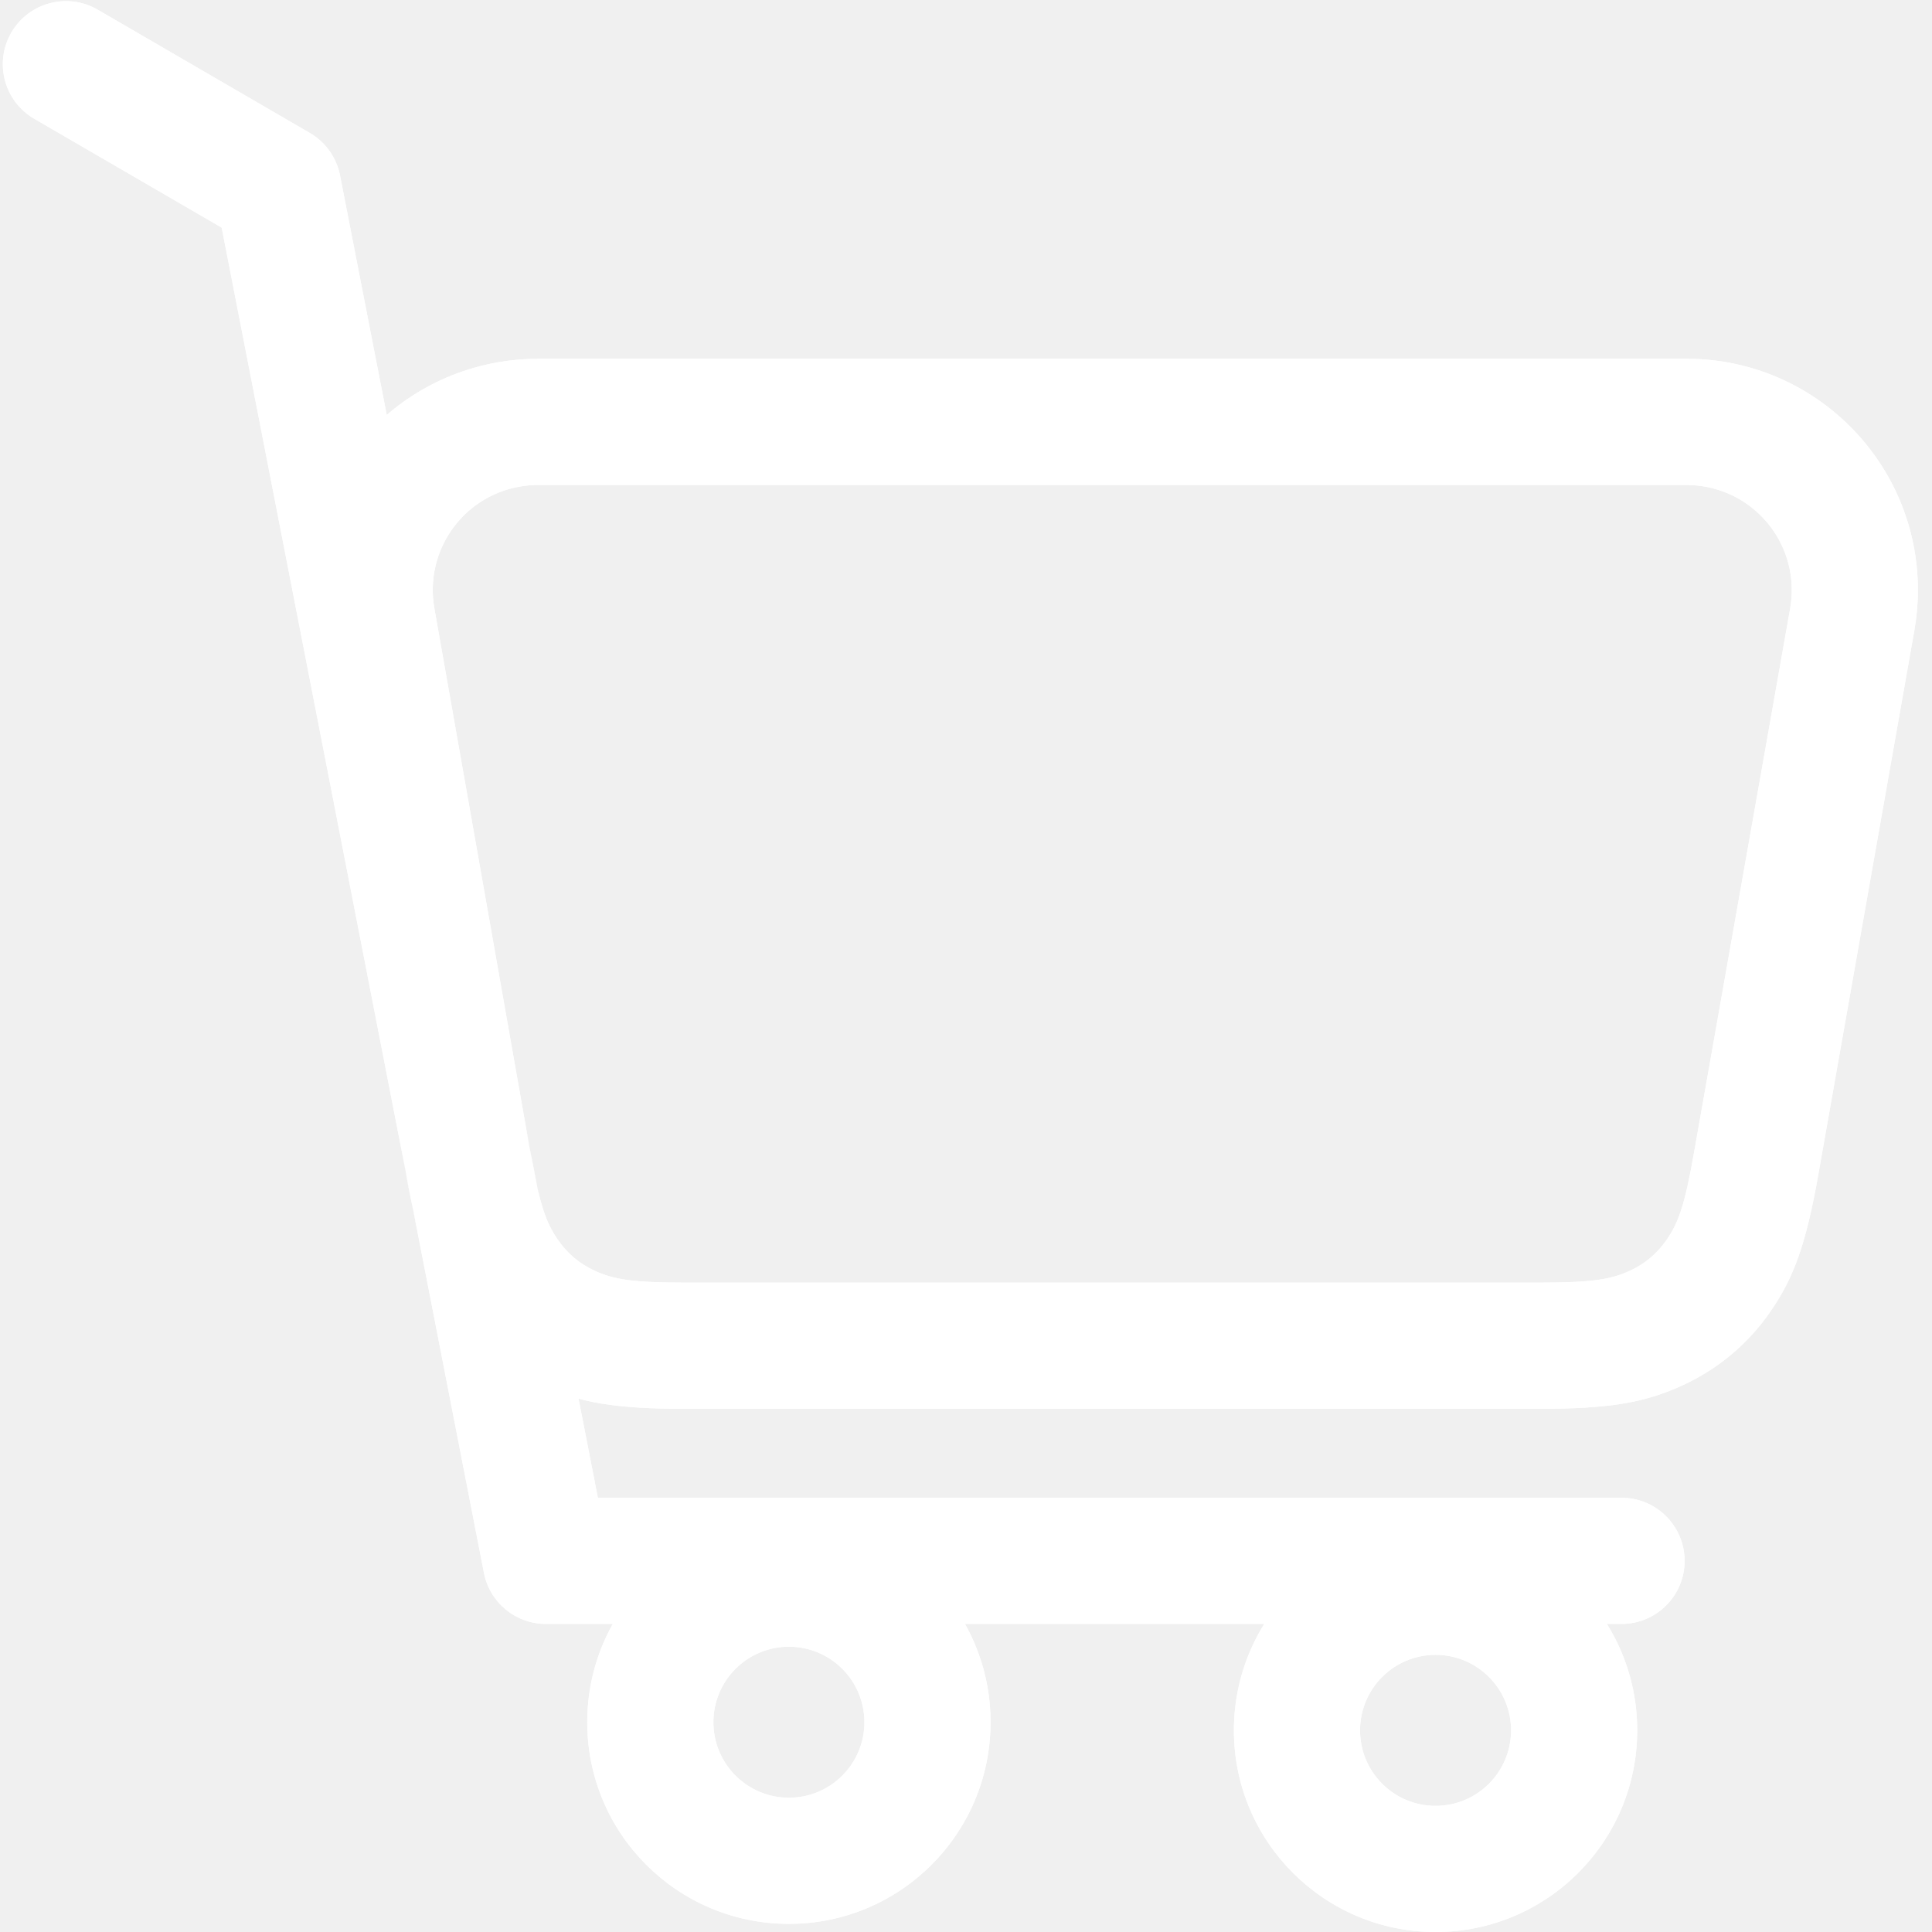
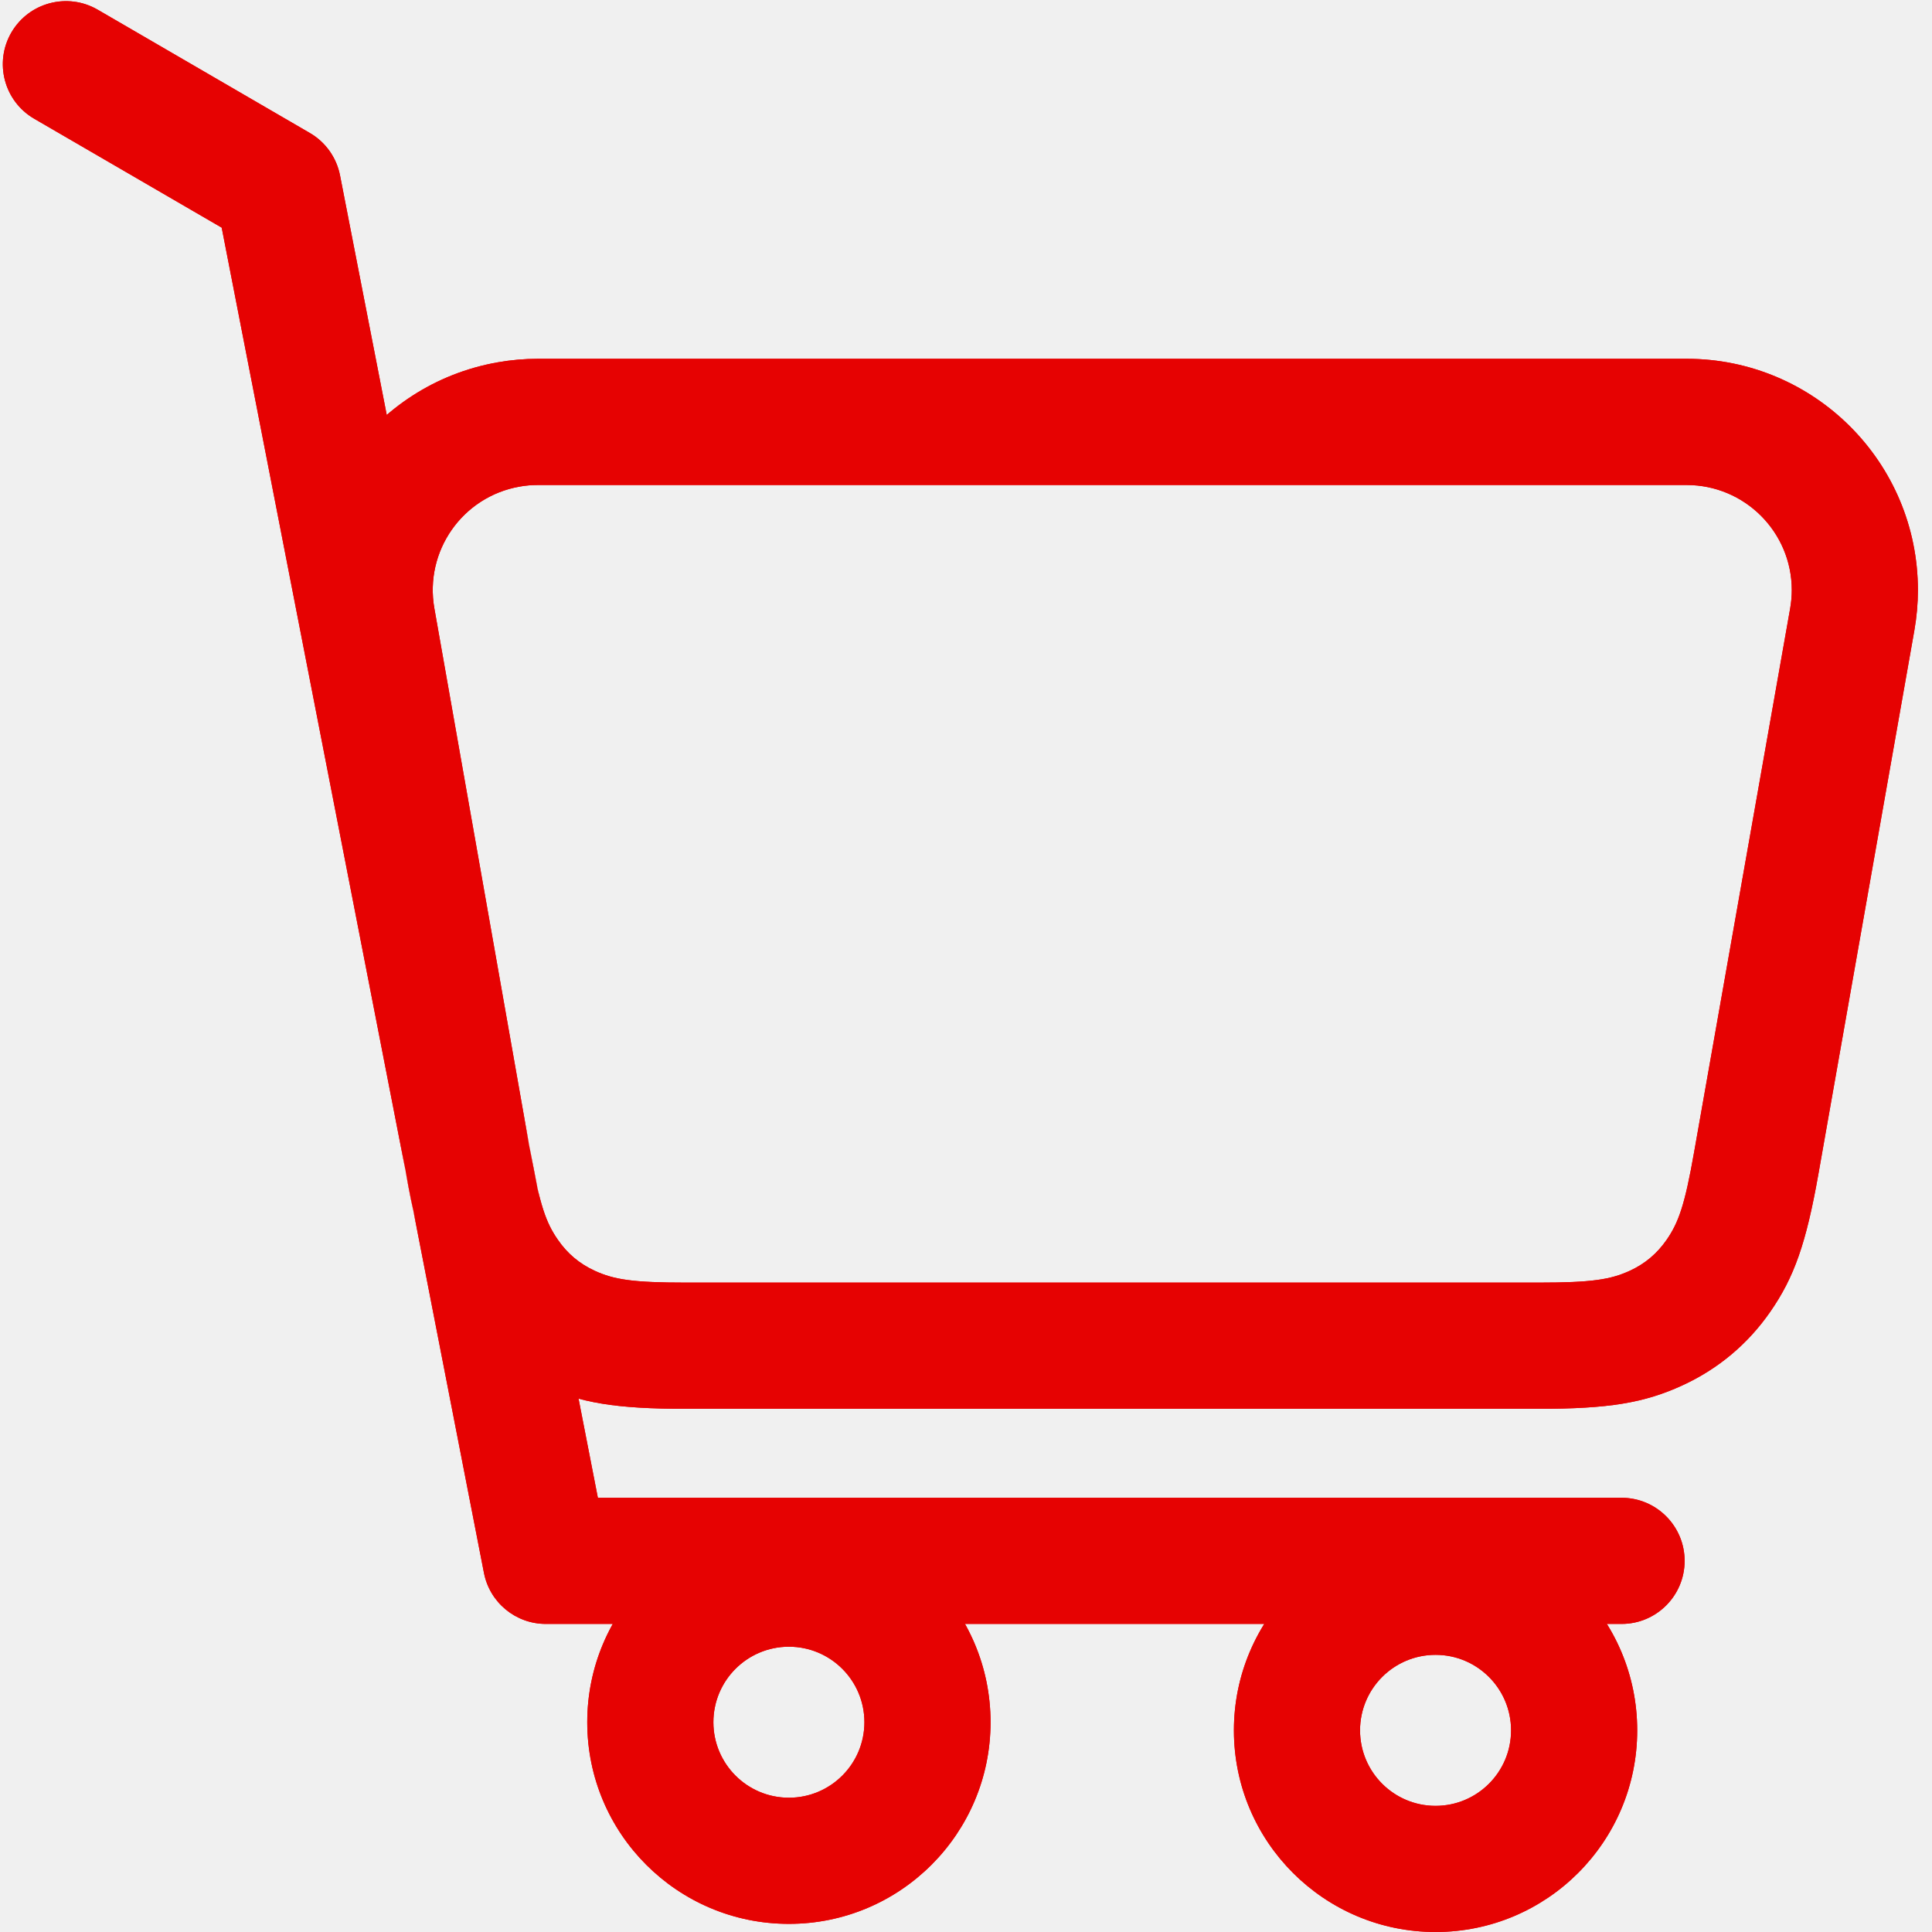
<svg xmlns="http://www.w3.org/2000/svg" xmlns:xlink="http://www.w3.org/1999/xlink" width="24" height="24" viewBox="0 0 24 24">
  <defs>
-     <path id="shop-a" d="M2.754,2.828 L0.425,1.475 C0.051,1.258 -0.076,0.778 0.141,0.404 C0.359,0.03 0.838,-0.097 1.213,0.12 L3.849,1.652 C4.044,1.765 4.181,1.958 4.224,2.179 L7.427,18.606 L20.144,18.606 C20.576,18.606 20.927,18.957 20.927,19.39 C20.927,19.822 20.576,20.173 20.144,20.173 L6.781,20.173 C6.406,20.173 6.084,19.908 6.012,19.54 L2.754,2.828 Z M6.682,6.025 C6.605,6.025 6.529,6.031 6.454,6.045 C5.744,6.17 5.27,6.847 5.396,7.558 L6.588,14.311 C6.704,14.967 6.781,15.187 6.931,15.402 C7.049,15.573 7.199,15.699 7.388,15.786 C7.626,15.895 7.856,15.933 8.522,15.933 L19.112,15.933 C19.778,15.933 20.007,15.895 20.246,15.786 C20.435,15.699 20.584,15.573 20.703,15.402 C20.852,15.187 20.93,14.967 21.045,14.311 L22.238,7.558 C22.251,7.483 22.258,7.407 22.258,7.331 C22.258,6.609 21.673,6.025 20.952,6.025 L6.682,6.025 Z M6.682,4.457 L20.952,4.457 C22.539,4.457 23.825,5.744 23.825,7.331 C23.825,7.498 23.81,7.665 23.781,7.83 L22.589,14.584 C22.437,15.444 22.288,15.867 21.991,16.295 C21.713,16.696 21.344,17.005 20.901,17.209 C20.427,17.427 19.985,17.501 19.112,17.501 L8.522,17.501 C7.648,17.501 7.206,17.427 6.733,17.209 C6.289,17.005 5.921,16.696 5.643,16.295 C5.346,15.867 5.197,15.444 5.045,14.584 L3.852,7.83 C3.576,6.268 4.619,4.777 6.182,4.501 C6.347,4.472 6.514,4.457 6.682,4.457 Z M9.8,23.899 C8.416,23.899 7.295,22.778 7.295,21.394 C7.295,20.011 8.416,18.889 9.8,18.889 C11.183,18.889 12.305,20.011 12.305,21.394 C12.305,22.778 11.183,23.899 9.8,23.899 Z M9.8,22.332 C10.318,22.332 10.738,21.912 10.738,21.394 C10.738,20.876 10.318,20.456 9.8,20.456 C9.282,20.456 8.862,20.876 8.862,21.394 C8.862,21.912 9.282,22.332 9.8,22.332 Z M17.833,24 C16.45,24 15.328,22.878 15.328,21.495 C15.328,20.112 16.45,18.99 17.833,18.99 C19.217,18.99 20.338,20.112 20.338,21.495 C20.338,22.878 19.217,24 17.833,24 Z M17.833,22.433 C18.351,22.433 18.771,22.013 18.771,21.495 C18.771,20.977 18.351,20.557 17.833,20.557 C17.315,20.557 16.895,20.977 16.895,21.495 C16.895,22.013 17.315,22.433 17.833,22.433 Z" />
+     <path id="cart-a" d="M2.754,2.828 L0.425,1.475 C0.051,1.258 -0.076,0.778 0.141,0.404 C0.359,0.03 0.838,-0.097 1.213,0.12 L3.849,1.652 C4.044,1.765 4.181,1.958 4.224,2.179 L7.427,18.606 L20.144,18.606 C20.576,18.606 20.927,18.957 20.927,19.39 C20.927,19.822 20.576,20.173 20.144,20.173 L6.781,20.173 C6.406,20.173 6.084,19.908 6.012,19.54 L2.754,2.828 Z M6.682,6.025 C6.605,6.025 6.529,6.031 6.454,6.045 C5.744,6.17 5.27,6.847 5.396,7.558 L6.588,14.311 C6.704,14.967 6.781,15.187 6.931,15.402 C7.049,15.573 7.199,15.699 7.388,15.786 C7.626,15.895 7.856,15.933 8.522,15.933 L19.112,15.933 C19.778,15.933 20.007,15.895 20.246,15.786 C20.435,15.699 20.584,15.573 20.703,15.402 C20.852,15.187 20.93,14.967 21.045,14.311 L22.238,7.558 C22.251,7.483 22.258,7.407 22.258,7.331 C22.258,6.609 21.673,6.025 20.952,6.025 L6.682,6.025 Z M6.682,4.457 L20.952,4.457 C22.539,4.457 23.825,5.744 23.825,7.331 C23.825,7.498 23.81,7.665 23.781,7.83 L22.589,14.584 C22.437,15.444 22.288,15.867 21.991,16.295 C21.713,16.696 21.344,17.005 20.901,17.209 C20.427,17.427 19.985,17.501 19.112,17.501 L8.522,17.501 C7.648,17.501 7.206,17.427 6.733,17.209 C6.289,17.005 5.921,16.696 5.643,16.295 C5.346,15.867 5.197,15.444 5.045,14.584 L3.852,7.83 C3.576,6.268 4.619,4.777 6.182,4.501 C6.347,4.472 6.514,4.457 6.682,4.457 Z M9.8,23.899 C8.416,23.899 7.295,22.778 7.295,21.394 C7.295,20.011 8.416,18.889 9.8,18.889 C11.183,18.889 12.305,20.011 12.305,21.394 C12.305,22.778 11.183,23.899 9.8,23.899 Z M9.8,22.332 C10.318,22.332 10.738,21.912 10.738,21.394 C10.738,20.876 10.318,20.456 9.8,20.456 C9.282,20.456 8.862,20.876 8.862,21.394 C8.862,21.912 9.282,22.332 9.8,22.332 Z M17.833,24 C16.45,24 15.328,22.878 15.328,21.495 C15.328,20.112 16.45,18.99 17.833,18.99 C19.217,18.99 20.338,20.112 20.338,21.495 C20.338,22.878 19.217,24 17.833,24 Z M17.833,22.433 C18.351,22.433 18.771,22.013 18.771,21.495 C18.771,20.977 18.351,20.557 17.833,20.557 C17.315,20.557 16.895,20.977 16.895,21.495 C16.895,22.013 17.315,22.433 17.833,22.433 Z" />
  </defs>
  <g fill="none" fill-rule="evenodd">
-     <mask id="shop-b" fill="#fff">
-       <use xlink:href="#shop-a" />
+     <mask id="cart-b" fill="#fff">
+       <use xlink:href="#cart-a" />
    </mask>
-     <use fill="#FFF" fill-rule="nonzero" xlink:href="#shop-a" />
-     <g mask="url(#shop-b)">
-       <rect width="24.02" height="24.075" fill="#FFF" transform="translate(-.02 -.075)" />
+     <use fill="#E60202" fill-rule="nonzero" xlink:href="#cart-a" />
+     <g mask="url(#cart-b)">
+       <rect width="24.02" height="24.075" fill="#E60202" transform="translate(-.02 -.075)" />
    </g>
  </g>
</svg>
